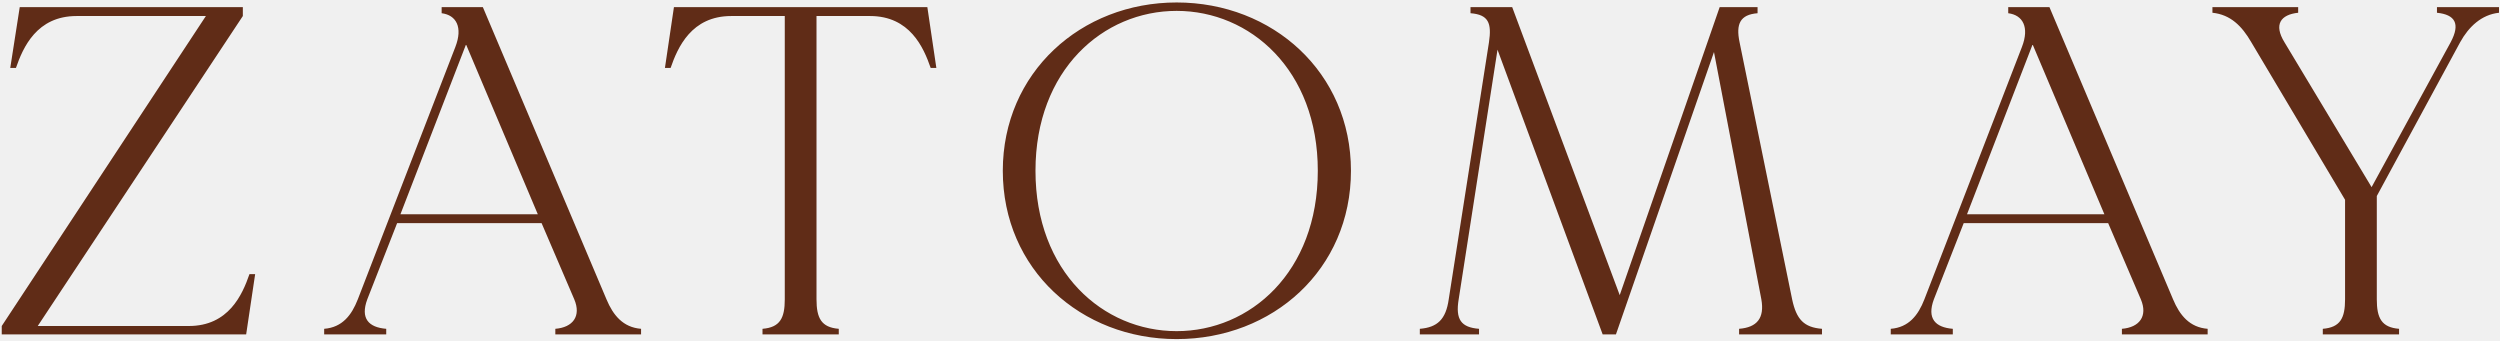
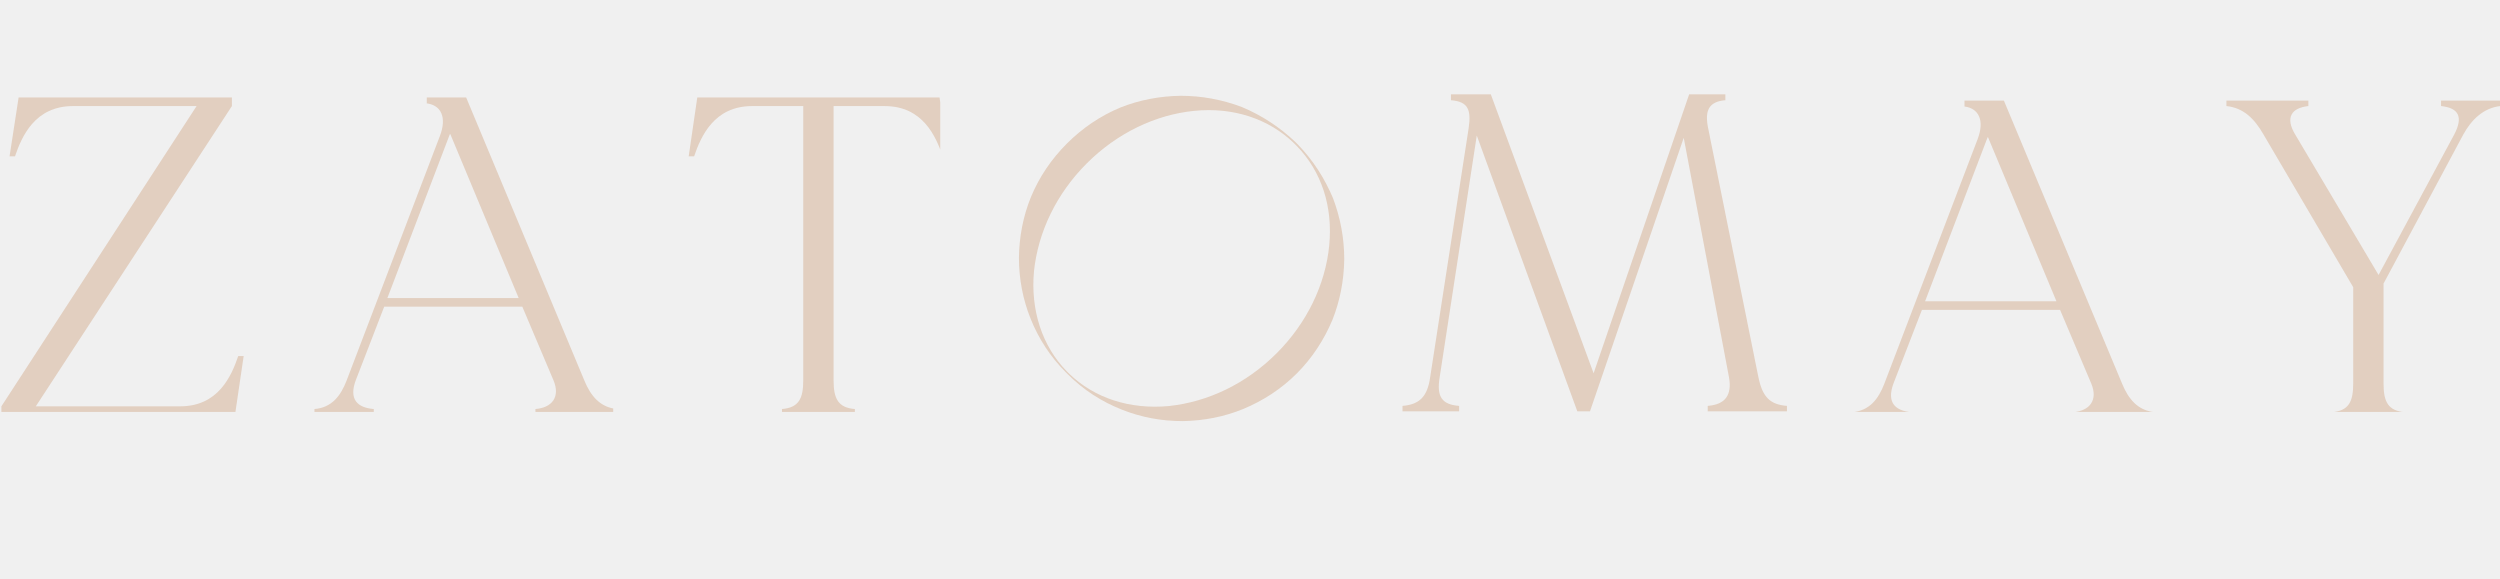
- <svg xmlns="http://www.w3.org/2000/svg" width="550" height="75" viewBox="0 0 550 75" fill="none">
-   <path d="M54.884 60.303C53.321 64.829 50.298 71.72 41.545 71.72H8.302L53.425 3.526V1.571H4.342L2.257 14.943H3.508C5.071 10.417 8.093 3.526 16.847 3.526H45.296L0.382 71.72V73.571H54.154L56.134 60.303H54.884ZM133.428 65.857L106.229 1.571H97.162V2.909C100.393 3.32 101.852 5.994 100.185 10.314L78.717 65.857C77.362 69.354 75.278 72.029 71.318 72.337V73.571H84.97V72.337C81.114 72.029 79.238 70.074 80.801 65.857L87.367 49.091H119.151L126.341 65.857C127.905 69.56 126.029 72.029 122.173 72.337V73.571H141.035V72.337C137.075 72.029 134.887 69.354 133.428 65.857ZM88.096 47.137L102.477 9.903H102.581L118.317 47.137H88.096ZM204.017 1.571H148.265L146.285 14.943H147.535C149.098 10.417 152.12 3.526 160.874 3.526H172.65V65.857C172.65 69.971 171.608 72.029 167.752 72.337V73.571H184.53V72.337C180.674 72.029 179.632 69.971 179.632 65.857V3.526H191.408C200.161 3.526 203.184 10.417 204.747 14.943H205.997L204.017 1.571ZM258.861 0.543C237.81 0.543 220.616 15.971 220.616 37.571C220.616 59.274 237.81 74.6 258.861 74.6C280.016 74.6 297.21 59.274 297.21 37.571C297.21 15.971 280.016 0.543 258.861 0.543ZM258.861 72.851C242.708 72.851 227.806 59.891 227.806 37.571C227.806 15.354 242.708 2.394 258.861 2.394C275.014 2.394 289.916 15.354 289.916 37.571C289.916 59.891 275.014 72.851 258.861 72.851ZM394.271 65.857L382.704 9.286C381.87 5.274 382.808 3.217 386.664 2.909V1.571H378.327L356.338 64.931L332.683 1.571H323.512V2.909C327.472 3.217 328.201 5.069 327.576 9.286L318.718 65.857C318.093 70.28 316.217 72.029 312.361 72.337V73.571H325.388V72.337C321.428 72.029 320.177 70.28 320.907 65.857L329.452 10.931L352.587 73.571H355.505L377.076 11.446L387.497 65.857C388.227 69.971 386.559 72.029 382.6 72.337V73.571H400.837V72.337C396.876 72.029 395.21 70.28 394.271 65.857ZM478.075 65.857L450.876 1.571H441.81V2.909C445.04 3.32 446.499 5.994 444.832 10.314L423.364 65.857C422.01 69.354 419.926 72.029 415.966 72.337V73.571H429.617V72.337C425.761 72.029 423.886 70.074 425.449 65.857L432.014 49.091H463.798L470.989 65.857C472.552 69.56 470.676 72.029 466.82 72.337V73.571H485.682V72.337C481.722 72.029 479.534 69.354 478.075 65.857ZM432.743 47.137L447.124 9.903H447.229L462.964 47.137H432.743ZM536.131 1.571V2.806C540.091 3.217 541.342 5.171 539.153 9.286L521.75 41.171L502.575 9.286C500.179 5.377 501.742 3.217 505.597 2.806V1.571H486.735V2.806C490.695 3.217 493.196 5.686 495.281 9.286L515.914 43.949V65.857C515.914 69.971 514.872 72.029 511.016 72.337V73.571H527.794V72.337C523.938 72.029 522.896 69.971 522.896 65.857V43.126L541.237 9.286C543.113 5.891 545.927 3.217 549.783 2.806V1.571H536.131Z" fill="#602C17" />
+ <svg xmlns="http://www.w3.org/2000/svg" width="795" height="184" viewBox="0 0 795 184" fill="none">
+   <g clip-path="url(#clip0)">
+     <path d="M185.824 121L148.24 31H135.712V32.872C140.176 33.448 142.192 37.192 139.888 43.24L110.224 121C108.352 125.896 105.472 129.64 100 130.072V131.8H118.864V130.072C113.536 129.64 110.944 126.904 113.104 121L122.176 97.528H166.096L176.032 121C178.192 126.184 175.6 129.64 170.272 130.072V131.8H196.336V130.072C190.864 129.64 187.84 125.896 185.824 121ZM123.184 94.792L143.056 42.664H143.2L164.944 94.792H123.184Z" fill="#E2CFC0" />
+   </g>
+   <g clip-path="url(#clip1)">
+     <path d="M674.824 122L637.24 32H624.712V33.872C629.176 34.448 631.192 38.192 628.888 44.24L599.224 122C597.352 126.896 594.472 130.64 589 131.072V132.8H607.864V131.072C602.536 130.64 599.944 127.904 602.104 122L611.176 98.528H655.096L665.032 122C667.192 127.184 664.6 130.64 659.272 131.072V132.8H685.336V131.072C679.864 130.64 676.84 126.896 674.824 122ZM612.184 95.792L632.056 43.664H632.2L653.944 95.792H612.184Z" fill="#E2CFC0" />
+   </g>
+   <g clip-path="url(#clip2)">
+     <path d="M75.758 113.224C73.598 119.56 69.422 129.208 57.326 129.208H11.39L73.742 33.736V31H5.918L3.038 49.72H4.766C6.926 43.384 11.102 33.736 23.198 33.736H62.51L0.446 129.208V131.8H74.75L77.486 113.224H75.758Z" fill="#E2CFC0" />
+   </g>
+   <g clip-path="url(#clip3)">
+     <path d="M298.776 31H221.736L219 49.72H220.728C222.888 43.384 227.064 33.736 239.16 33.736H255.432V121C255.432 126.76 253.992 129.64 248.664 130.072V131.8H271.848V130.072C266.52 129.64 265.08 126.76 265.08 121V33.736H281.352C293.448 33.736 297.624 43.384 299.784 49.72H301.512L298.776 31Z" fill="#E2CFC0" />
+   </g>
+   <path d="M423.704 101.735C426.148 95.626 427.37 89.109 427.472 82.491C427.472 75.77 426.25 69.254 423.908 63.042C421.26 56.729 417.595 51.027 412.809 46.038L411.995 45.223C407.005 40.438 401.201 36.67 394.888 34.023C388.677 31.681 382.16 30.459 375.44 30.459C368.821 30.561 362.305 31.783 356.195 34.226C349.882 36.874 344.18 40.743 339.293 45.631C334.303 50.62 330.536 56.22 327.888 62.533C325.343 68.745 324.121 75.261 324.019 81.88C324.019 88.6 325.241 95.117 327.685 101.226C330.23 107.641 333.998 113.445 338.885 118.333L339.7 119.147C344.587 124.035 350.29 127.7 356.704 130.246C362.814 132.69 369.331 133.912 376.051 133.912C382.669 133.81 389.186 132.588 395.397 130.042C401.71 127.395 407.412 123.729 412.402 118.74C417.289 113.852 421.057 108.048 423.704 101.735ZM371.672 129.126C359.352 130.246 348.049 126.682 339.904 118.74L339.191 118.027C331.35 109.983 327.685 98.579 328.805 86.258C330.129 73.734 335.932 61.617 345.606 51.944C355.177 42.372 367.396 36.467 379.818 35.245C392.241 34.023 403.543 37.79 411.587 45.631L412.3 46.343C420.242 54.489 423.908 65.69 422.686 78.112C421.464 90.535 415.558 102.754 405.987 112.325C396.314 121.998 384.197 127.802 371.672 129.126Z" fill="#E2CFC0" />
+   <path d="M559.184 120L543.2 40.8C542.048 35.184 543.344 32.304 548.672 31.872V30H537.152L506.768 118.704L474.08 30H461.408V31.872C466.88 32.304 467.888 34.896 467.024 40.8L454.784 120C453.92 126.192 451.328 128.64 446 129.072V130.8H464V129.072C458.528 128.64 456.8 126.192 457.808 120L469.616 43.104L501.584 130.8H505.616L535.424 43.824L549.824 120C550.832 125.76 548.528 128.64 543.056 129.072V130.8H568.256V129.072C562.784 128.64 560.48 126.192 559.184 120Z" fill="#E2CFC0" />
+   <g clip-path="url(#clip4)">
+     <path d="M776.256 32V33.728C781.728 34.304 783.456 37.04 780.432 42.8L756.384 87.44L729.888 42.8C726.576 37.328 728.736 34.304 734.064 33.728V32H708V33.728C713.472 34.304 716.928 37.76 719.808 42.8L748.32 91.328V122C748.32 127.76 746.88 130.64 741.552 131.072V132.8H764.736V131.072C759.408 130.64 757.968 127.76 757.968 122V90.176L783.312 42.8C785.904 38.048 789.792 34.304 795.12 33.728V32H776.256Z" fill="#E2CFC0" />
+   </g>
+   <defs>
+     <clipPath id="clip0">
+       <rect x="98" y="30" width="97" height="101" fill="white" />
+     </clipPath>
+     <clipPath id="clip1">
+       <rect x="589" y="30" width="97" height="101" fill="white" />
+     </clipPath>
+     <clipPath id="clip2">
+       <rect y="30" width="78" height="101" fill="white" />
+     </clipPath>
+     <clipPath id="clip3">
+       <rect x="215" y="30" width="84" height="101" fill="white" />
+     </clipPath>
+     <clipPath id="clip4">
+       <rect x="706" y="30" width="89" height="101" fill="white" />
+     </clipPath>
+   </defs>
</svg>
